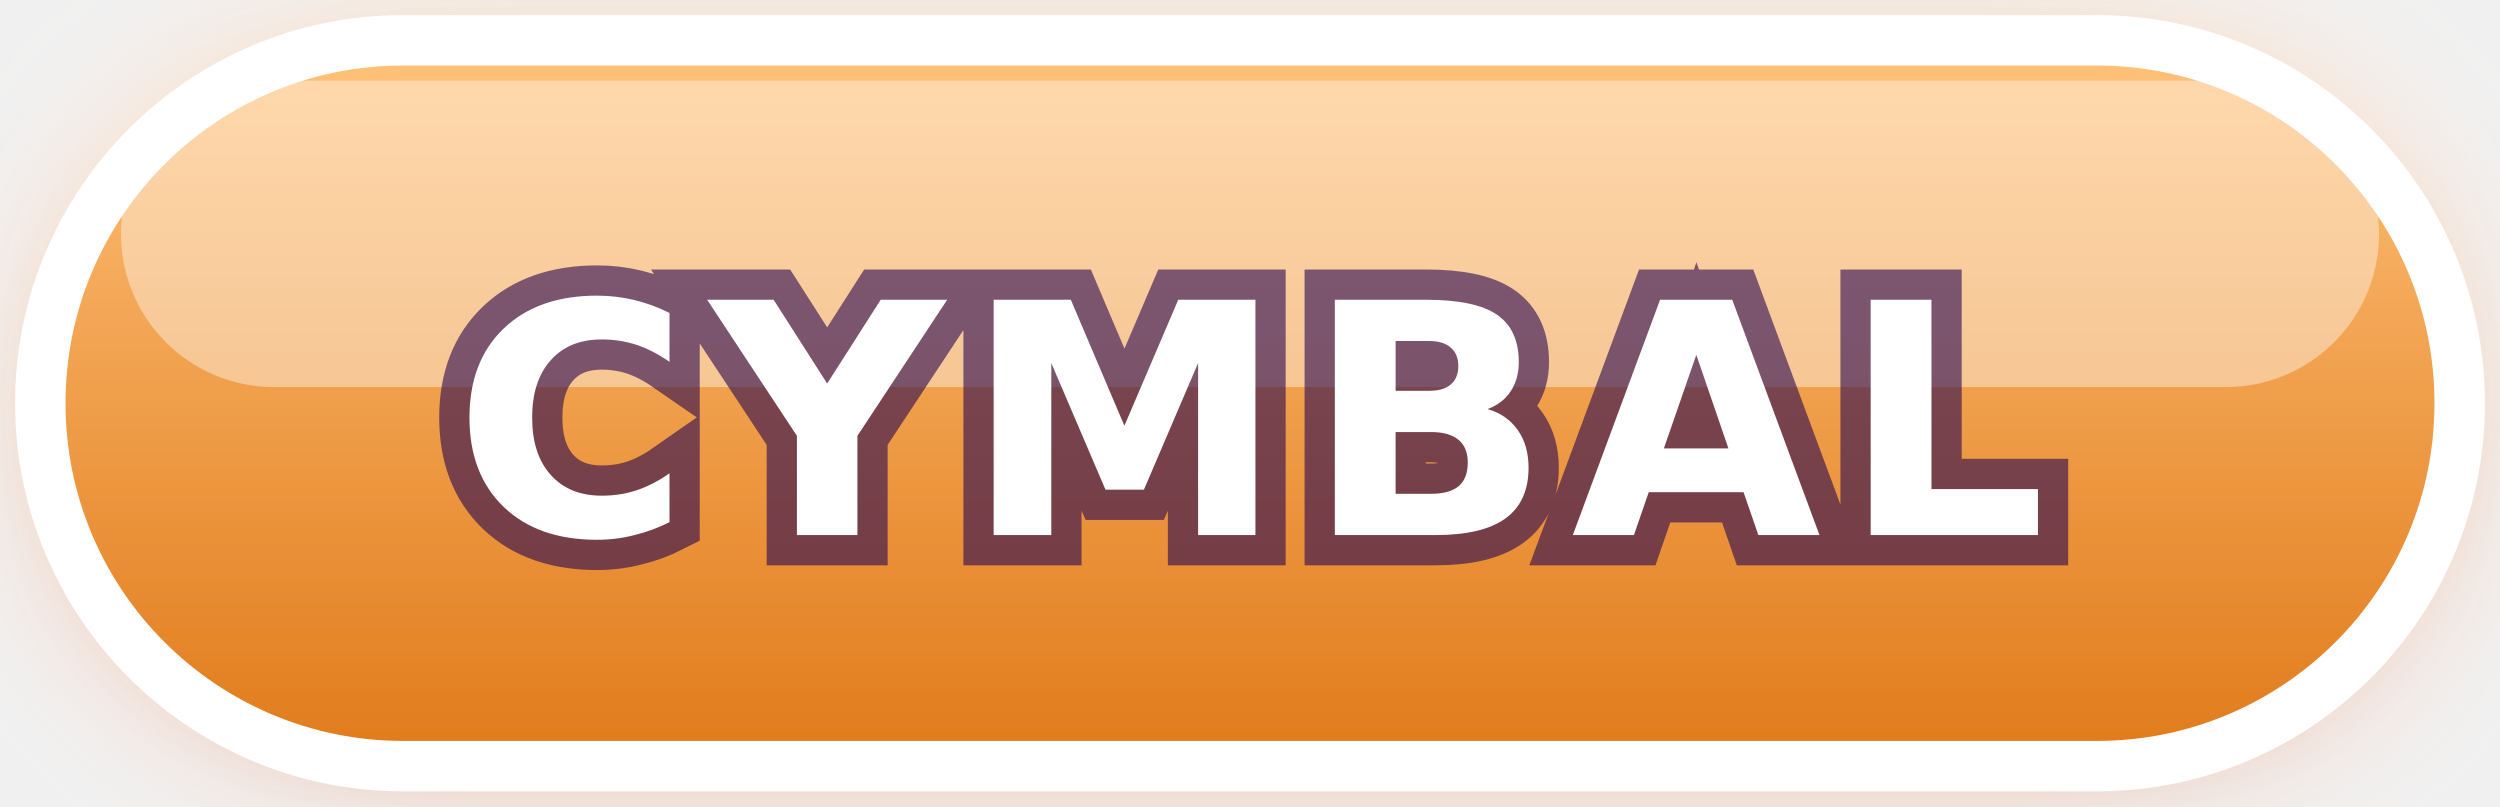
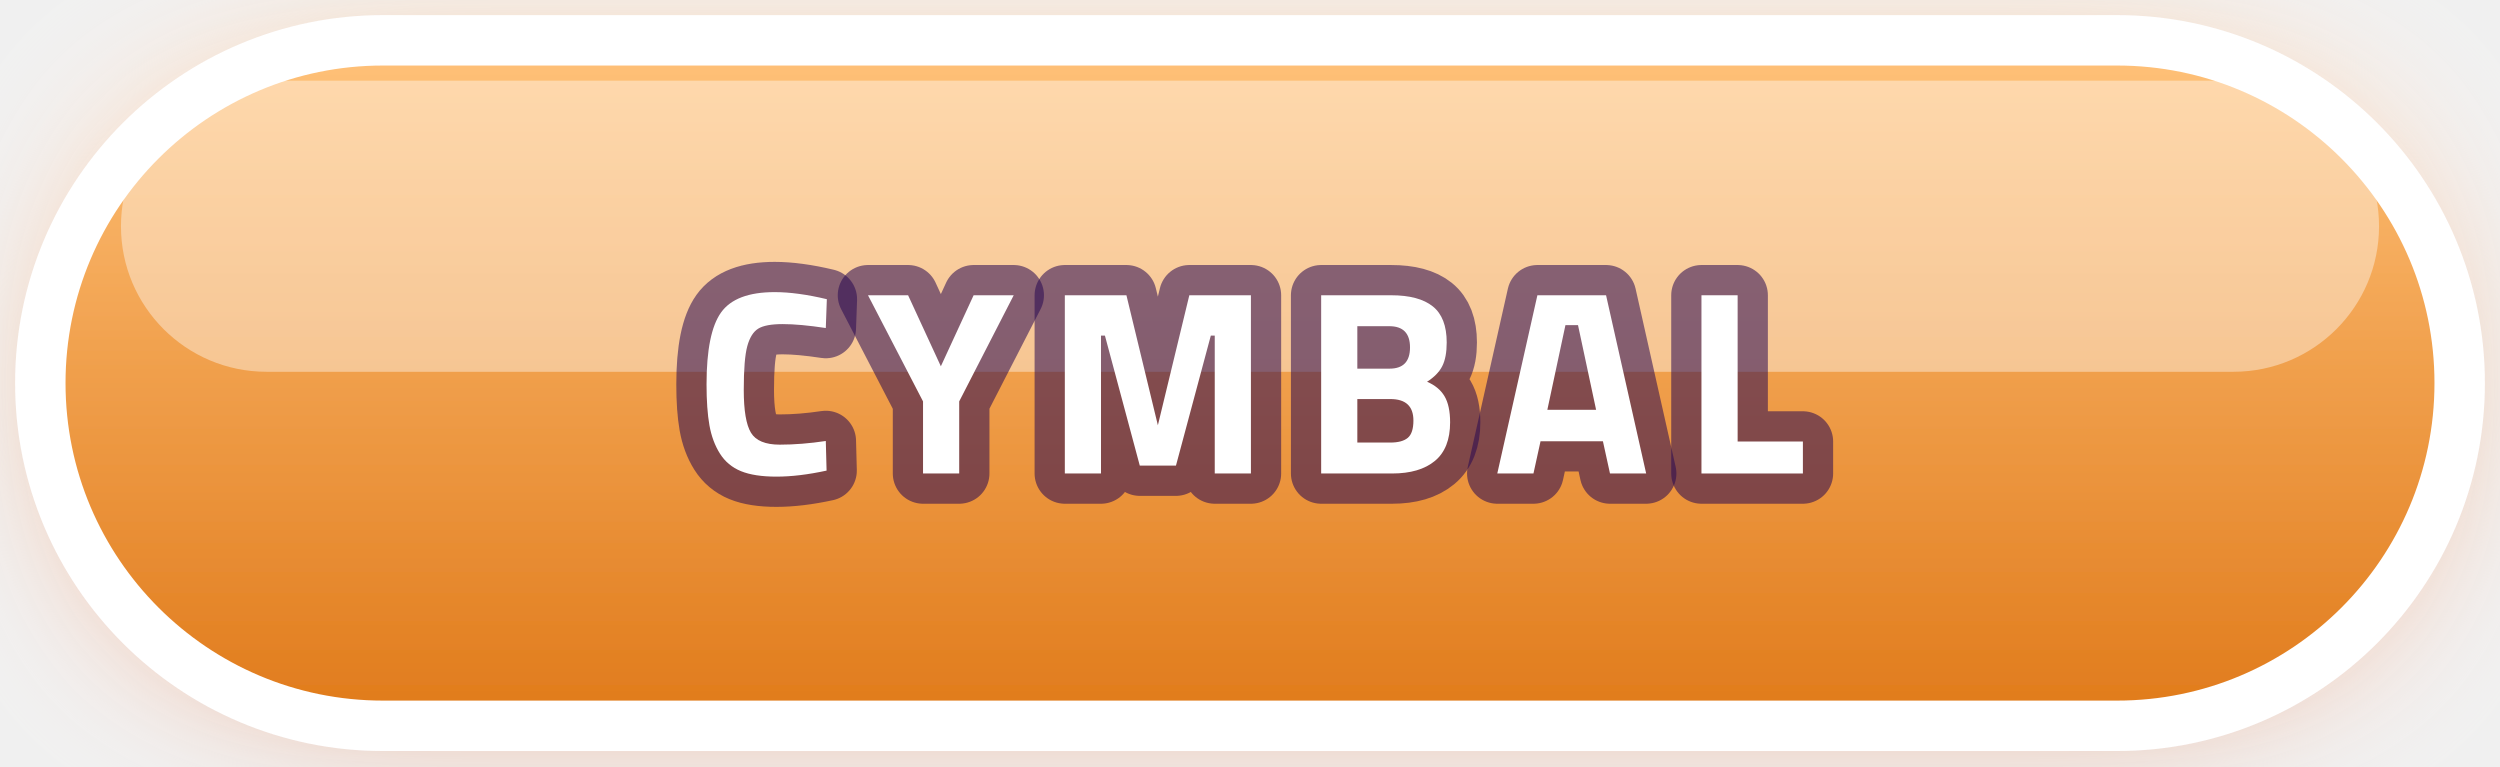
- <svg xmlns="http://www.w3.org/2000/svg" width="124" height="40" viewBox="0 0 124 40">
+ <svg xmlns="http://www.w3.org/2000/svg" width="124" height="38" viewBox="0 0 124 38">
  <defs>
    <linearGradient id="g" x1="0" y1="0" x2="0" y2="1">
      <stop offset="0" stop-color="#ffc27a" />
      <stop offset="1" stop-color="#e07a1a" />
    </linearGradient>
    <filter id="glow" x="-30%" y="-60%" width="160%" height="220%">
      <feGaussianBlur stdDeviation="4" result="b" />
      <feMerge>
        <feMergeNode in="b" />
        <feMergeNode in="SourceGraphic" />
      </feMerge>
    </filter>
  </defs>
-   <rect x="2" y="2" width="120" height="36" rx="18" fill="url(#g)" stroke="#fff" stroke-width="2.5" filter="url(#glow)" />
-   <rect x="6" y="4" width="112" height="15.2" rx="7.6" fill="#fff" opacity=".4" />
-   <text x="62" y="21" text-anchor="middle" dominant-baseline="central" font-family="Titillium Web, DejaVu Sans, sans-serif" font-weight="700" font-size="16" letter-spacing="1" fill="#ffffff" stroke="rgba(40,8,80,.6)" stroke-width="3" paint-order="stroke">CYMBAL</text>
+   <rect x="2" y="2" width="120" height="34" rx="17" fill="url(#g)" stroke="#fff" stroke-width="2.5" filter="url(#glow)" />
+   <rect x="6" y="4" width="112" height="14.44" rx="7.22" fill="#fff" opacity=".4" />
+   <path d="M505 11Q399 -12 314.0 -12.0Q229 -12 178.0 9.0Q127 30 98.0 76.0Q69 122 58.0 184.0Q47 246 47 340Q47 537 102.5 614.5Q158 692 307 692Q393 692 506 665L502 555Q403 570 337.5 570.0Q272 570 244.0 552.5Q216 535 202.5 486.0Q189 437 189.0 319.0Q189 201 216.5 155.5Q244 110 326.5 110.0Q409 110 502 124Z" fill="#ffffff" stroke="rgba(40,8,80,.55)" stroke-width="230.769" stroke-linejoin="round" paint-order="stroke" transform="translate(34.4335 23.485) scale(0.013 -0.013)" />
+   <path d="M348 0H210V275L0 680H153L278 409L403 680H556L348 275Z" fill="#ffffff" stroke="rgba(40,8,80,.55)" stroke-width="230.769" stroke-linejoin="round" paint-order="stroke" transform="translate(43.0525 23.485) scale(0.013 -0.013)" />
+   <path d="M74 0V680H309L429 184L549 680H784V0H646V526H631L498 30H360L227 526H212V0Z" fill="#ffffff" stroke="rgba(40,8,80,.55)" stroke-width="230.769" stroke-linejoin="round" paint-order="stroke" transform="translate(51.8535 23.485) scale(0.013 -0.013)" />
+   <path d="M74 680H341Q447 680 500.0 637.5Q553 595 553 500Q553 443 536.0 409.5Q519 376 478 350Q523 331 544.5 295.0Q566 259 566 195Q566 96 508.0 48.0Q450 0 345 0H74ZM338 284H212V118H338Q383 118 404.5 136.0Q426 154 426 202Q426 284 338 284ZM334 562H212V400H335Q413 400 413.0 481.0Q413 562 334 562Z" fill="#ffffff" stroke="rgba(40,8,80,.55)" stroke-width="230.769" stroke-linejoin="round" paint-order="stroke" transform="translate(64.5675 23.485) scale(0.013 -0.013)" />
+   <path d="M17 0 170 680H432L585 0H447L420 123H182L155 0ZM277 566 208 243H394L325 566Z" fill="#ffffff" stroke="rgba(40,8,80,.55)" stroke-width="230.769" stroke-linejoin="round" paint-order="stroke" transform="translate(74.0445 23.485) scale(0.013 -0.013)" />
+   <path d="M461 0H74V680H212V122H461Z" fill="#ffffff" stroke="rgba(40,8,80,.55)" stroke-width="230.769" stroke-linejoin="round" paint-order="stroke" transform="translate(83.4305 23.485) scale(0.013 -0.013)" />
</svg>
